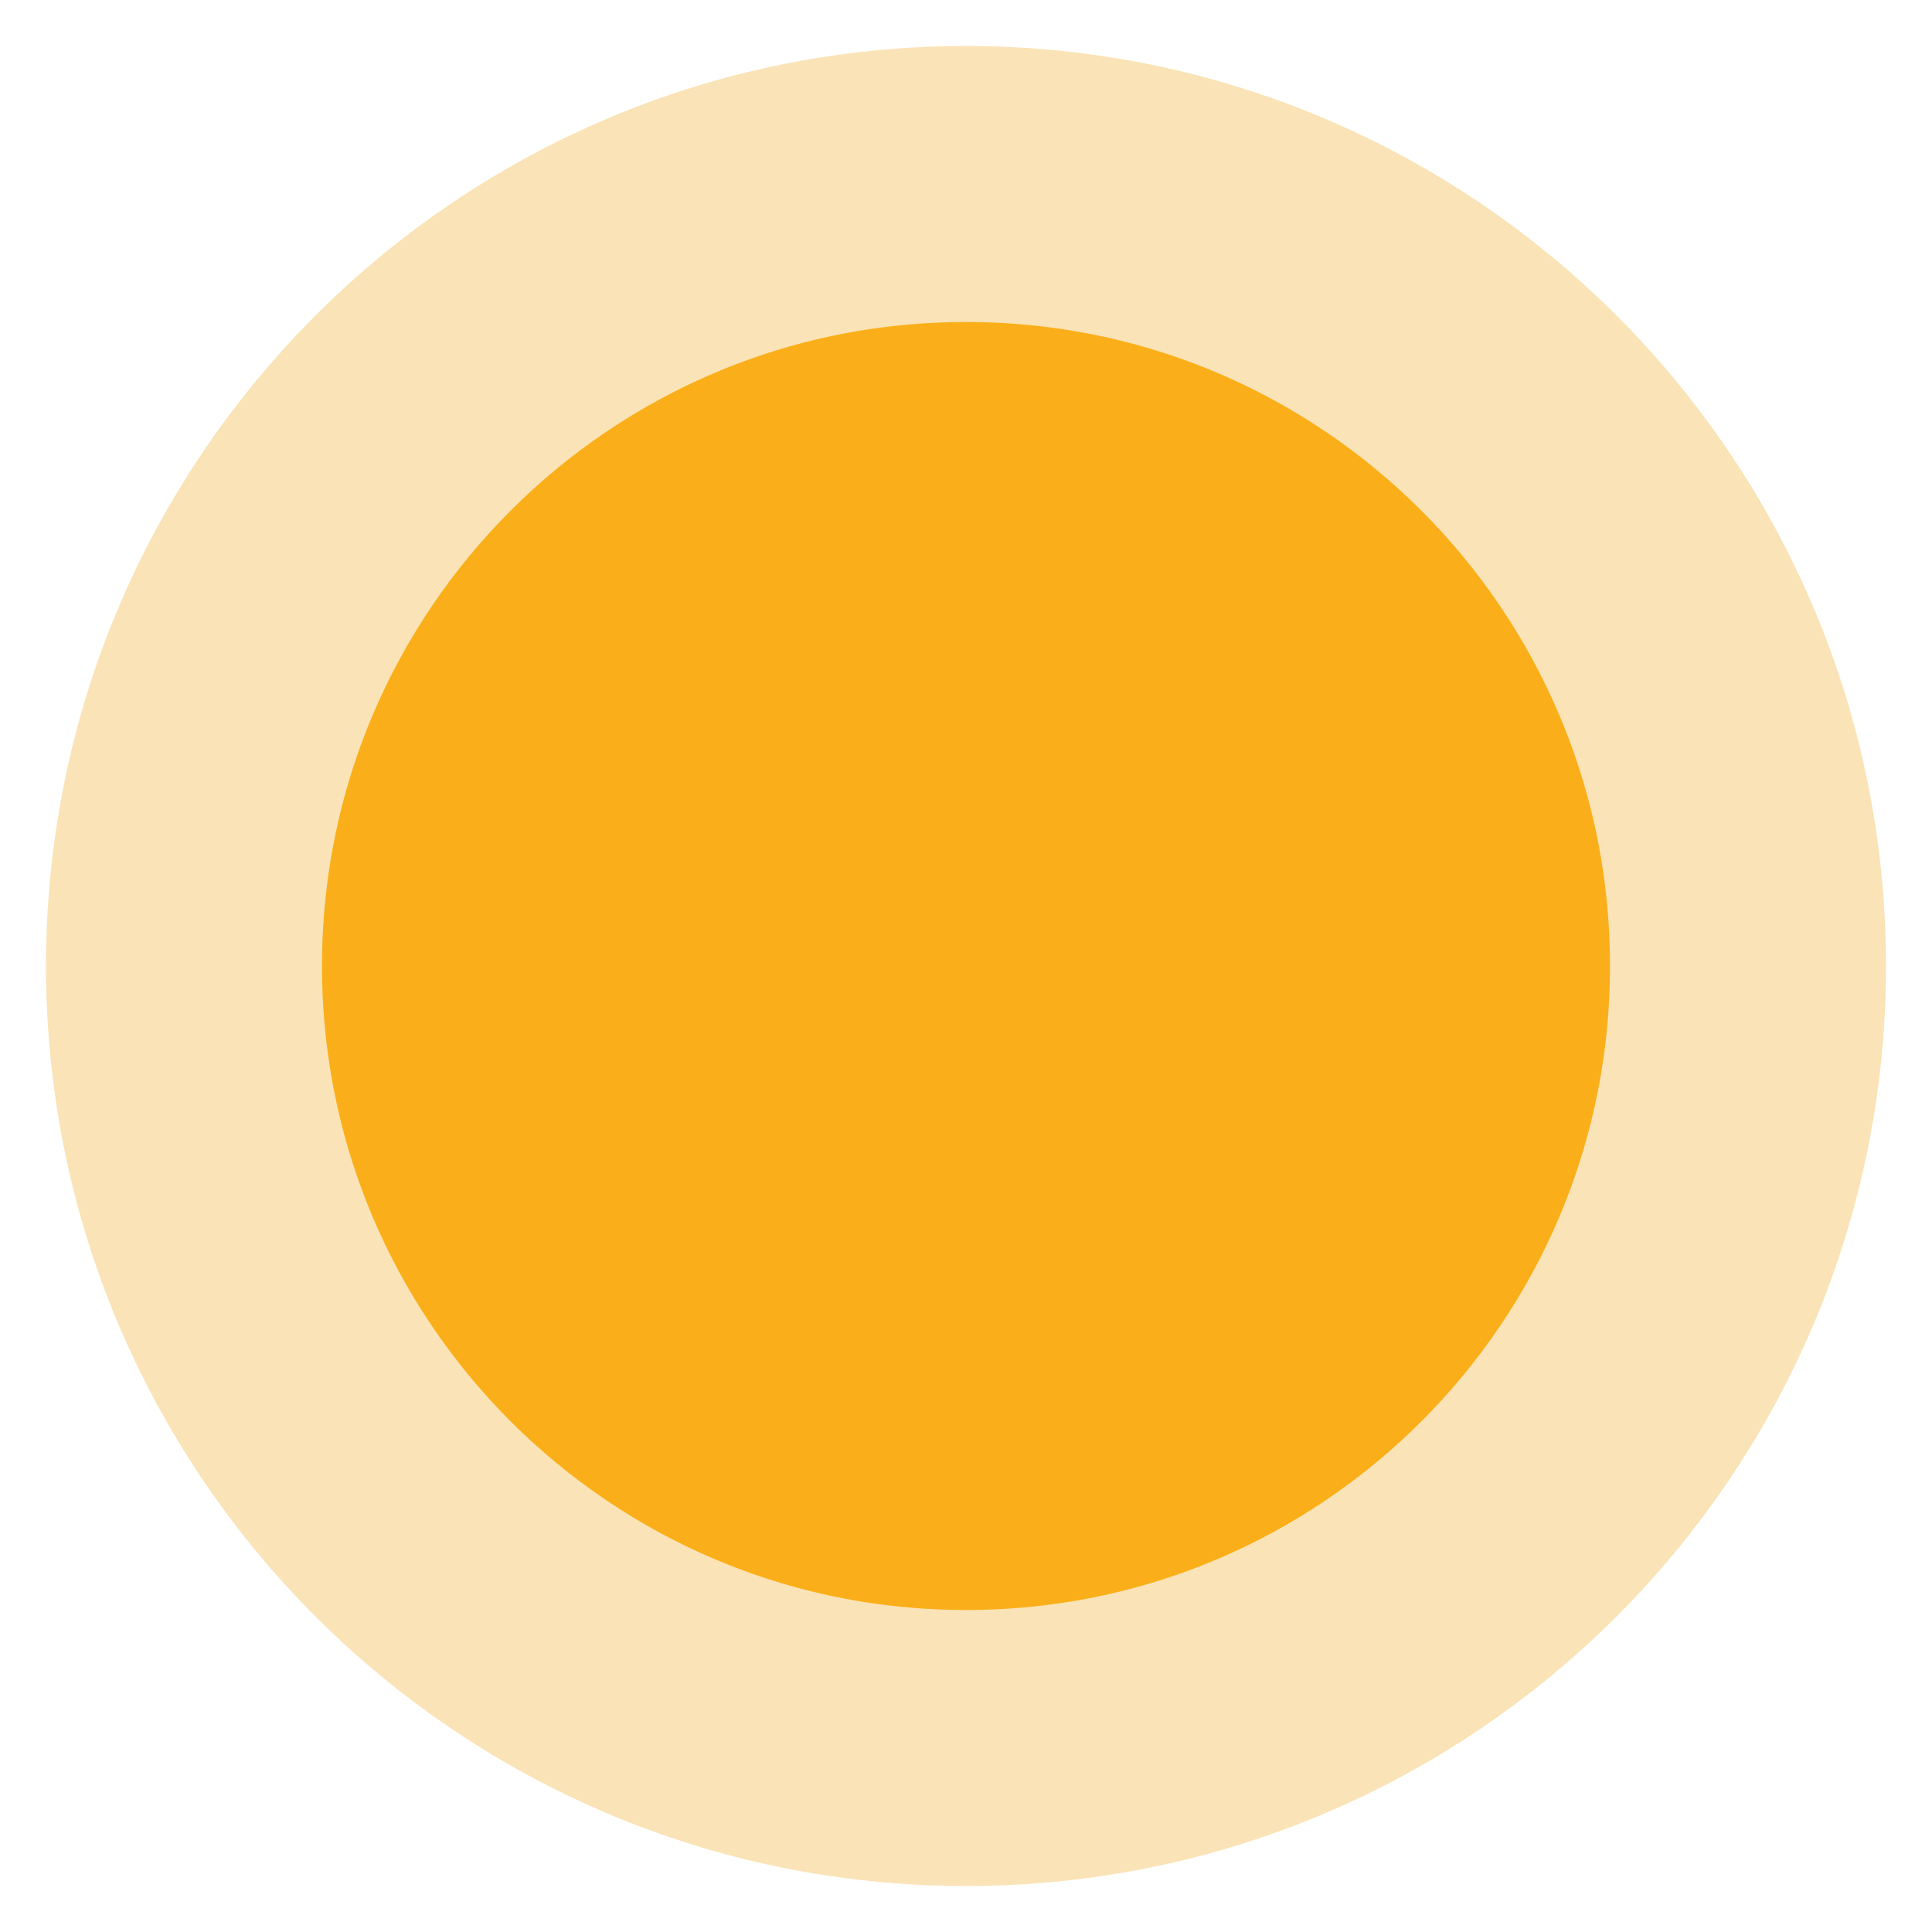
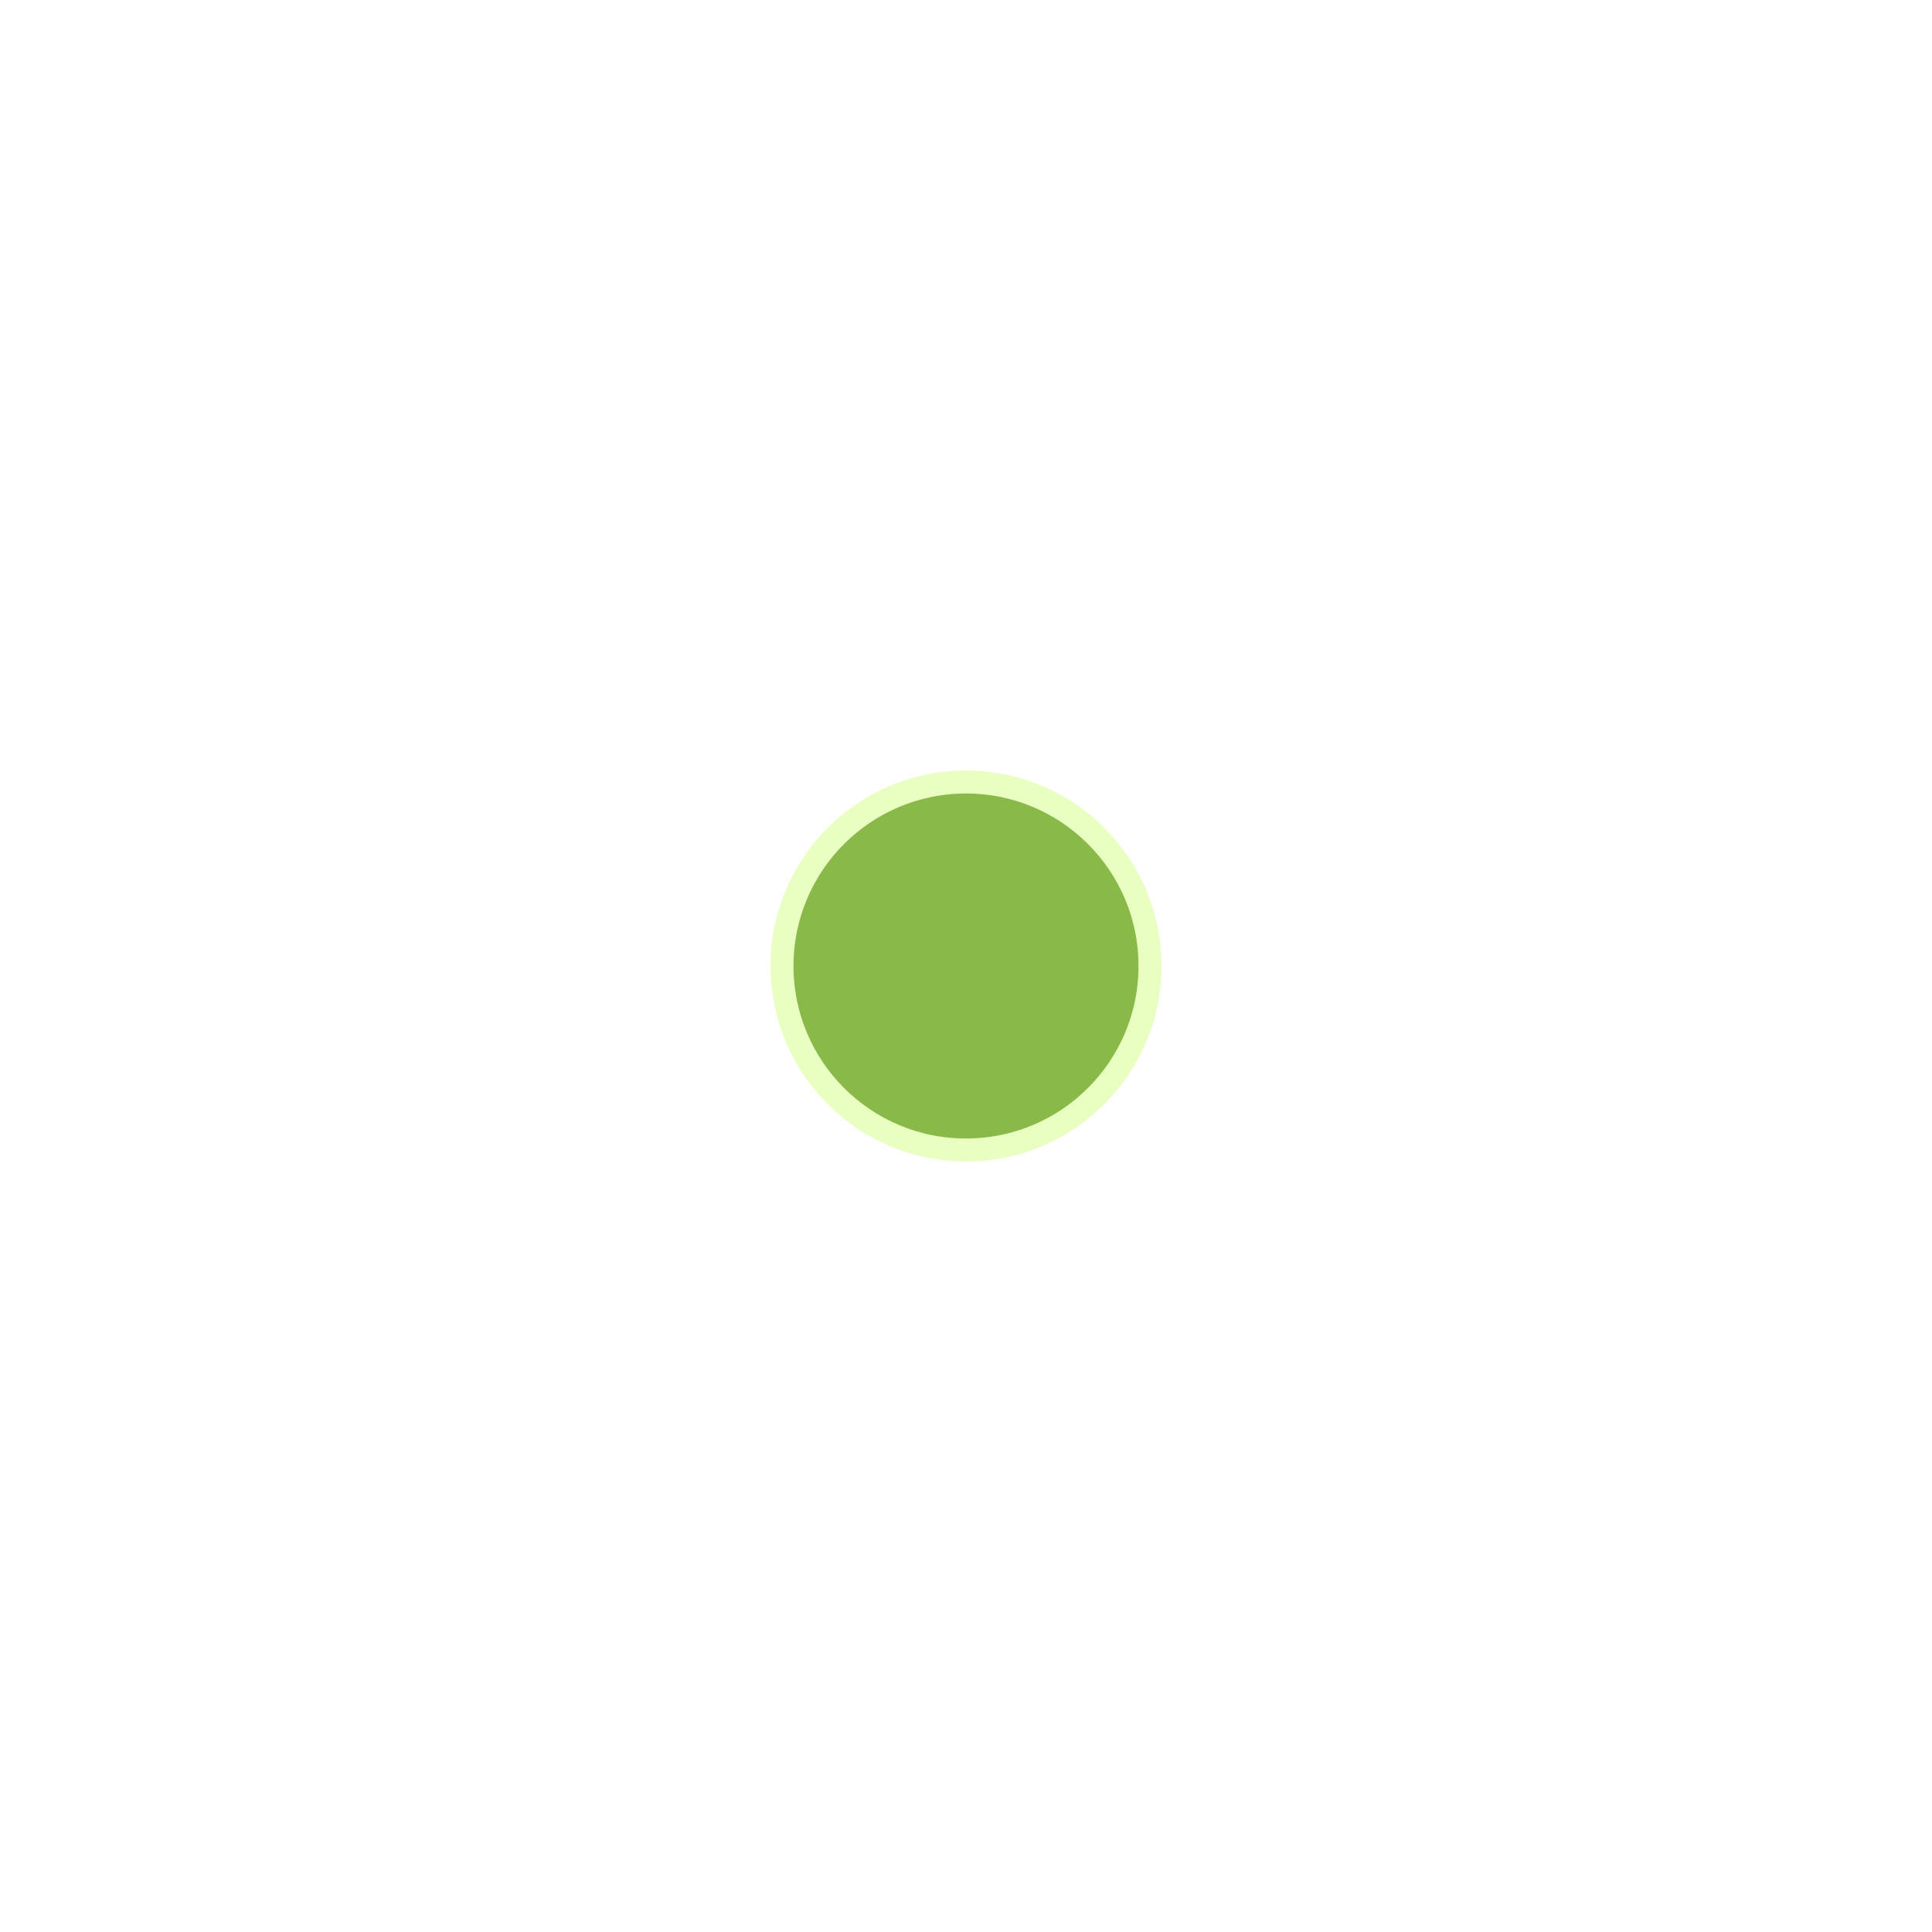
- <svg xmlns="http://www.w3.org/2000/svg" width="21px" height="21px" viewBox="0 0 21 21" version="1.1">
-   <defs />
-   <g id="Page-1" stroke="none" stroke-width="1" fill="none" fill-rule="evenodd">
-     <circle id="Oval" stroke="#FAE3B6" stroke-width="3" fill="#FAAF1A" cx="10.5" cy="10.5" r="8.5" />
+ <svg xmlns="http://www.w3.org/2000/svg" version="1.1" id="Layer_1" x="0px" y="0px" viewBox="0 0 21 21" style="enable-background:new 0 0 21 21;" xml:space="preserve">
+   <style type="text/css">
+ 	.st0{fill-rule:evenodd;clip-rule:evenodd;fill:#88B949;stroke:#E9FFC2;stroke-width:0.25;}
+ </style>
+   <g id="Page-1">
+     <circle id="Oval" class="st0" cx="10.5" cy="10.5" r="2" />
  </g>
</svg>
